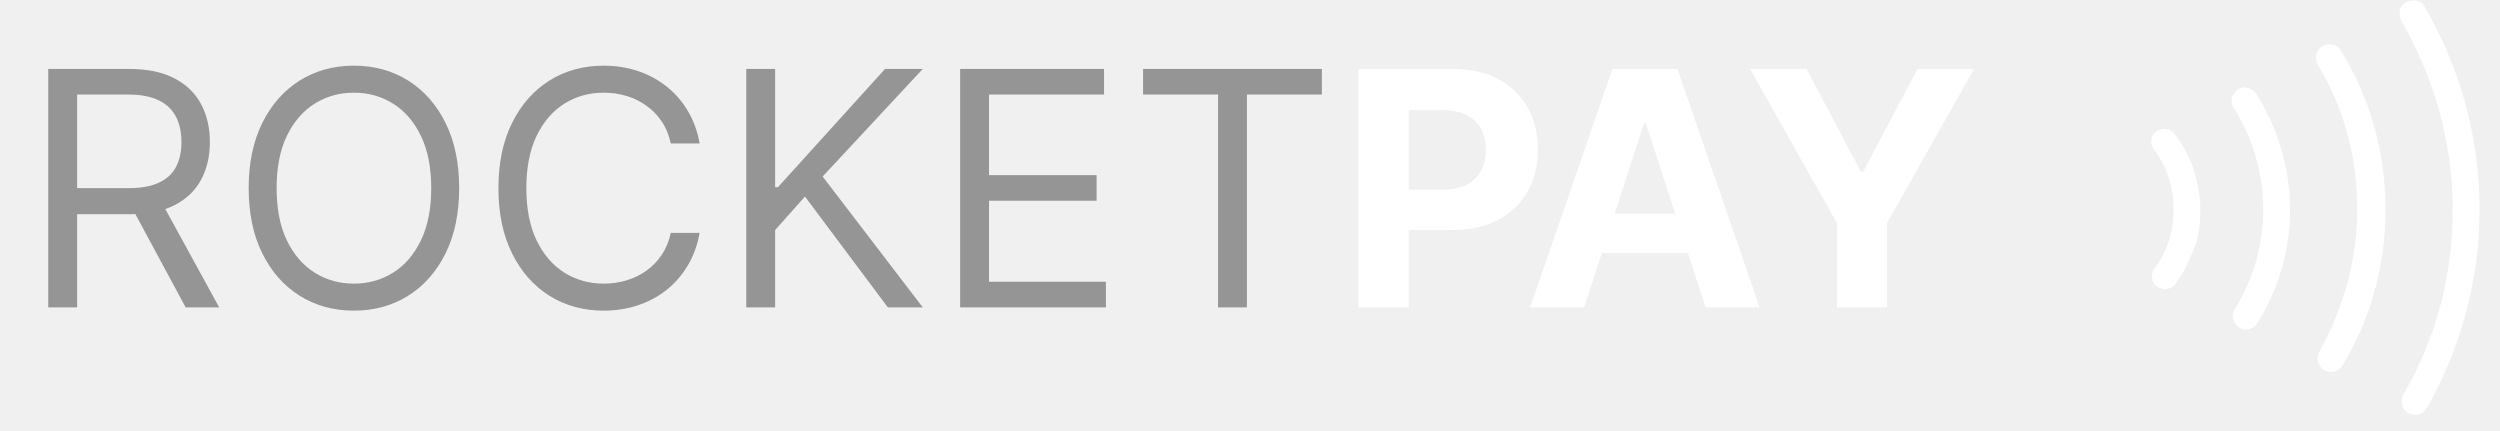
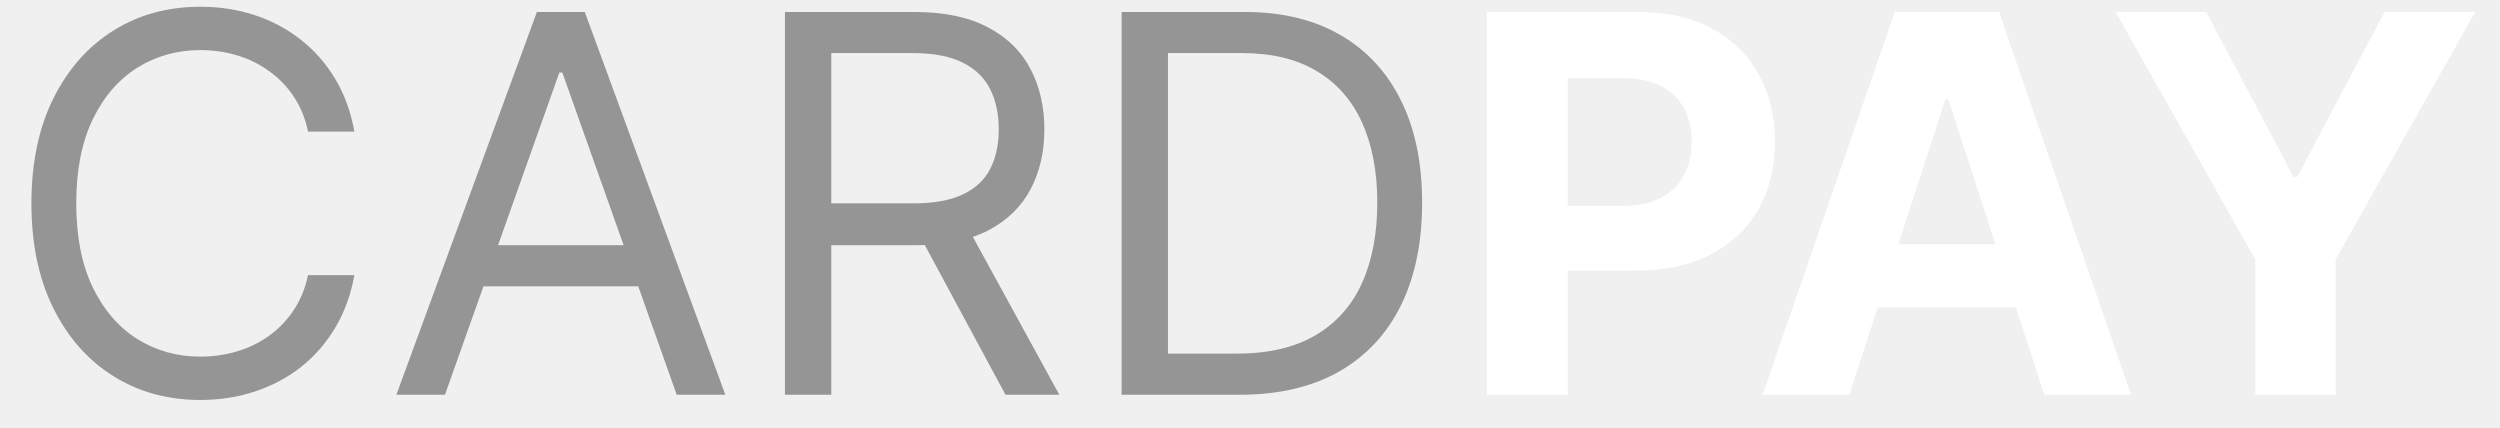
- <svg xmlns="http://www.w3.org/2000/svg" width="122" height="21" viewBox="0 0 122 21" fill="none">
-   <path d="M2.355 15V3.364H6.287C7.196 3.364 7.942 3.519 8.526 3.83C9.109 4.136 9.541 4.559 9.821 5.097C10.102 5.634 10.242 6.246 10.242 6.932C10.242 7.617 10.102 8.225 9.821 8.756C9.541 9.286 9.111 9.703 8.532 10.006C7.952 10.305 7.211 10.454 6.31 10.454H3.128V9.182H6.264C6.886 9.182 7.386 9.091 7.764 8.909C8.147 8.727 8.424 8.47 8.594 8.136C8.768 7.799 8.855 7.398 8.855 6.932C8.855 6.466 8.768 6.059 8.594 5.71C8.42 5.362 8.141 5.093 7.759 4.903C7.376 4.71 6.871 4.614 6.242 4.614H3.764V15H2.355ZM7.833 9.773L10.696 15H9.06L6.242 9.773H7.833ZM22.408 9.182C22.408 10.409 22.186 11.47 21.743 12.364C21.3 13.258 20.692 13.947 19.919 14.432C19.147 14.917 18.264 15.159 17.272 15.159C16.279 15.159 15.397 14.917 14.624 14.432C13.851 13.947 13.243 13.258 12.8 12.364C12.357 11.47 12.135 10.409 12.135 9.182C12.135 7.955 12.357 6.894 12.8 6C13.243 5.106 13.851 4.417 14.624 3.932C15.397 3.447 16.279 3.205 17.272 3.205C18.264 3.205 19.147 3.447 19.919 3.932C20.692 4.417 21.3 5.106 21.743 6C22.186 6.894 22.408 7.955 22.408 9.182ZM21.044 9.182C21.044 8.174 20.876 7.324 20.539 6.631C20.205 5.937 19.753 5.413 19.181 5.057C18.613 4.701 17.976 4.523 17.272 4.523C16.567 4.523 15.929 4.701 15.357 5.057C14.789 5.413 14.336 5.937 13.999 6.631C13.665 7.324 13.499 8.174 13.499 9.182C13.499 10.189 13.665 11.04 13.999 11.733C14.336 12.426 14.789 12.951 15.357 13.307C15.929 13.663 16.567 13.841 17.272 13.841C17.976 13.841 18.613 13.663 19.181 13.307C19.753 12.951 20.205 12.426 20.539 11.733C20.876 11.04 21.044 10.189 21.044 9.182ZM34.141 7H32.732C32.648 6.595 32.503 6.239 32.294 5.932C32.09 5.625 31.84 5.367 31.544 5.159C31.253 4.947 30.929 4.788 30.573 4.682C30.217 4.576 29.845 4.523 29.459 4.523C28.755 4.523 28.116 4.701 27.544 5.057C26.976 5.413 26.523 5.937 26.186 6.631C25.853 7.324 25.686 8.174 25.686 9.182C25.686 10.189 25.853 11.04 26.186 11.733C26.523 12.426 26.976 12.951 27.544 13.307C28.116 13.663 28.755 13.841 29.459 13.841C29.845 13.841 30.217 13.788 30.573 13.682C30.929 13.576 31.253 13.418 31.544 13.21C31.84 12.998 32.09 12.739 32.294 12.432C32.503 12.121 32.648 11.765 32.732 11.364H34.141C34.035 11.958 33.842 12.491 33.561 12.96C33.281 13.43 32.933 13.829 32.516 14.159C32.099 14.485 31.631 14.733 31.113 14.903C30.597 15.074 30.046 15.159 29.459 15.159C28.467 15.159 27.584 14.917 26.811 14.432C26.039 13.947 25.431 13.258 24.988 12.364C24.544 11.47 24.323 10.409 24.323 9.182C24.323 7.955 24.544 6.894 24.988 6C25.431 5.106 26.039 4.417 26.811 3.932C27.584 3.447 28.467 3.205 29.459 3.205C30.046 3.205 30.597 3.29 31.113 3.46C31.631 3.631 32.099 3.881 32.516 4.21C32.933 4.536 33.281 4.934 33.561 5.403C33.842 5.869 34.035 6.401 34.141 7ZM36.418 15V3.364H37.827V9.136H37.963L43.191 3.364H45.032L40.145 8.614L45.032 15H43.327L39.282 9.591L37.827 11.227V15H36.418ZM46.855 15V3.364H53.878V4.614H48.264V8.545H53.514V9.795H48.264V13.75H53.969V15H46.855ZM55.782 4.614V3.364H64.509V4.614H60.85V15H59.441V4.614H55.782Z" fill="#959595" />
-   <path d="M66.286 15V3.364H70.877C71.759 3.364 72.511 3.532 73.132 3.869C73.754 4.203 74.227 4.667 74.553 5.261C74.882 5.852 75.047 6.534 75.047 7.307C75.047 8.08 74.88 8.761 74.547 9.352C74.214 9.943 73.731 10.403 73.098 10.733C72.469 11.062 71.708 11.227 70.814 11.227H67.888V9.256H70.416C70.89 9.256 71.28 9.174 71.587 9.011C71.897 8.845 72.129 8.616 72.28 8.324C72.435 8.028 72.513 7.689 72.513 7.307C72.513 6.92 72.435 6.583 72.28 6.295C72.129 6.004 71.897 5.778 71.587 5.619C71.276 5.456 70.882 5.375 70.405 5.375H68.746V15H66.286ZM77.307 15H74.671L78.688 3.364H81.858L85.87 15H83.233L80.318 6.023H80.228L77.307 15ZM77.142 10.426H83.37V12.347H77.142V10.426ZM85.401 3.364H88.156L90.81 8.375H90.924L93.577 3.364H96.333L92.088 10.886V15H89.645V10.886L85.401 3.364Z" fill="white" />
-   <path fill-rule="evenodd" clip-rule="evenodd" d="M106.149 13.862L106.146 13.866L106.143 13.871C105.965 14.123 105.566 14.197 105.254 13.976C105.004 13.8 104.929 13.407 105.142 13.097C105.459 12.693 105.689 12.22 105.841 11.758C105.998 11.277 106.071 10.73 106.069 10.194C106.066 9.658 105.987 9.113 105.824 8.633C105.668 8.173 105.433 7.703 105.111 7.302C104.895 6.994 104.966 6.6 105.214 6.421C105.523 6.198 105.923 6.267 106.103 6.518L106.107 6.522L106.11 6.527C106.51 7.054 106.838 7.64 107.034 8.215C107.241 8.892 107.372 9.546 107.376 10.188C107.379 10.862 107.315 11.501 107.067 12.13C106.797 12.815 106.536 13.34 106.149 13.862ZM109.042 15.114L109.049 15.103L109.057 15.092C109.943 13.671 110.455 11.957 110.445 10.171C110.436 8.386 109.906 6.677 109.005 5.266C108.81 4.957 108.897 4.59 109.227 4.353C109.448 4.193 109.863 4.249 110.109 4.58C111.127 6.194 111.742 8.146 111.752 10.164C111.763 12.251 111.17 14.14 110.169 15.766C109.937 16.085 109.582 16.174 109.277 15.994C108.945 15.751 108.885 15.337 109.042 15.114ZM114.232 2.457L114.241 2.474L114.251 2.491C115.63 4.739 116.396 7.332 116.411 10.139C116.426 12.945 115.688 15.545 114.335 17.807C114.127 18.141 113.777 18.235 113.421 18.07C113.098 17.859 113.011 17.51 113.18 17.157C114.332 15.112 115.047 12.703 115.034 10.147C115.02 7.602 114.355 5.196 113.103 3.151C112.934 2.802 113.018 2.454 113.337 2.241C113.723 2.057 114.098 2.192 114.232 2.457ZM118.315 0.318L118.321 0.329L118.328 0.341C119.999 3.229 120.981 6.532 121 10.115C121.019 13.694 120.074 17.004 118.437 19.908C118.229 20.238 117.881 20.33 117.527 20.166C117.205 19.956 117.117 19.608 117.284 19.256C118.861 16.565 119.711 13.446 119.693 10.122C119.675 6.789 118.718 3.683 117.189 1.017C116.997 0.628 117.132 0.247 117.4 0.112C117.792 -0.087 118.179 0.048 118.315 0.318Z" fill="white" />
+ <svg xmlns="http://www.w3.org/2000/svg" width="76" height="13" viewBox="0 0 76 13" fill="none">
+   <path d="M10.773 4H9.364C9.28 3.595 9.134 3.239 8.926 2.932C8.722 2.625 8.472 2.367 8.176 2.159C7.884 1.947 7.561 1.788 7.205 1.682C6.848 1.576 6.477 1.523 6.091 1.523C5.386 1.523 4.748 1.701 4.176 2.057C3.608 2.413 3.155 2.937 2.818 3.631C2.485 4.324 2.318 5.174 2.318 6.182C2.318 7.189 2.485 8.04 2.818 8.733C3.155 9.426 3.608 9.951 4.176 10.307C4.748 10.663 5.386 10.841 6.091 10.841C6.477 10.841 6.848 10.788 7.205 10.682C7.561 10.576 7.884 10.418 8.176 10.21C8.472 9.998 8.722 9.739 8.926 9.432C9.134 9.121 9.28 8.765 9.364 8.364H10.773C10.667 8.958 10.473 9.491 10.193 9.96C9.913 10.43 9.564 10.829 9.148 11.159C8.731 11.485 8.263 11.733 7.744 11.903C7.229 12.074 6.678 12.159 6.091 12.159C5.098 12.159 4.216 11.917 3.443 11.432C2.67 10.947 2.062 10.258 1.619 9.364C1.176 8.47 0.955 7.409 0.955 6.182C0.955 4.955 1.176 3.894 1.619 3C2.062 2.106 2.67 1.417 3.443 0.932C4.216 0.447 5.098 0.205 6.091 0.205C6.678 0.205 7.229 0.29 7.744 0.46C8.263 0.631 8.731 0.881 9.148 1.21C9.564 1.536 9.913 1.934 10.193 2.403C10.473 2.869 10.667 3.401 10.773 4ZM13.527 12H12.05L16.322 0.364H17.777L22.05 12H20.572L17.095 2.205H17.004L13.527 12ZM14.072 7.455H20.027V8.705H14.072V7.455ZM23.862 12V0.364H27.794C28.703 0.364 29.449 0.519 30.033 0.83C30.616 1.136 31.048 1.559 31.328 2.097C31.608 2.634 31.749 3.246 31.749 3.932C31.749 4.617 31.608 5.225 31.328 5.756C31.048 6.286 30.618 6.703 30.038 7.006C29.459 7.305 28.718 7.455 27.817 7.455H24.635V6.182H27.771C28.392 6.182 28.892 6.091 29.271 5.909C29.654 5.727 29.93 5.47 30.101 5.136C30.275 4.799 30.362 4.398 30.362 3.932C30.362 3.466 30.275 3.059 30.101 2.71C29.927 2.362 29.648 2.093 29.266 1.903C28.883 1.71 28.377 1.614 27.749 1.614H25.271V12H23.862ZM29.34 6.773L32.203 12H30.567L27.749 6.773H29.34ZM37.688 12H34.097V0.364H37.847C38.975 0.364 39.941 0.597 40.744 1.062C41.547 1.525 42.163 2.189 42.591 3.057C43.019 3.92 43.233 4.955 43.233 6.159C43.233 7.371 43.017 8.415 42.585 9.29C42.153 10.161 41.525 10.831 40.699 11.301C39.873 11.767 38.869 12 37.688 12ZM35.506 10.75H37.597C38.559 10.75 39.356 10.564 39.989 10.193C40.621 9.822 41.093 9.294 41.403 8.608C41.714 7.922 41.869 7.106 41.869 6.159C41.869 5.22 41.716 4.411 41.409 3.733C41.102 3.051 40.644 2.528 40.034 2.165C39.424 1.797 38.665 1.614 37.756 1.614H35.506V10.75Z" fill="#959595" />
+   <path d="M45.199 12V0.364H49.79C50.672 0.364 51.424 0.532 52.045 0.869C52.667 1.203 53.14 1.667 53.466 2.261C53.795 2.852 53.96 3.534 53.96 4.307C53.96 5.08 53.794 5.761 53.46 6.352C53.127 6.943 52.644 7.403 52.011 7.733C51.383 8.062 50.621 8.227 49.727 8.227H46.801V6.256H49.33C49.803 6.256 50.193 6.174 50.5 6.011C50.811 5.845 51.042 5.616 51.193 5.324C51.349 5.028 51.426 4.689 51.426 4.307C51.426 3.92 51.349 3.583 51.193 3.295C51.042 3.004 50.811 2.778 50.5 2.619C50.189 2.456 49.795 2.375 49.318 2.375H47.659V12H45.199ZM56.22 12H53.584L57.601 0.364H60.771L64.783 12H62.146L59.231 3.023H59.141L56.22 12ZM56.055 7.426H62.283V9.347H56.055V7.426ZM64.314 0.364H67.07L69.723 5.375H69.837L72.49 0.364H75.246L71.001 7.886V12H68.558V7.886L64.314 0.364Z" fill="white" />
</svg>
